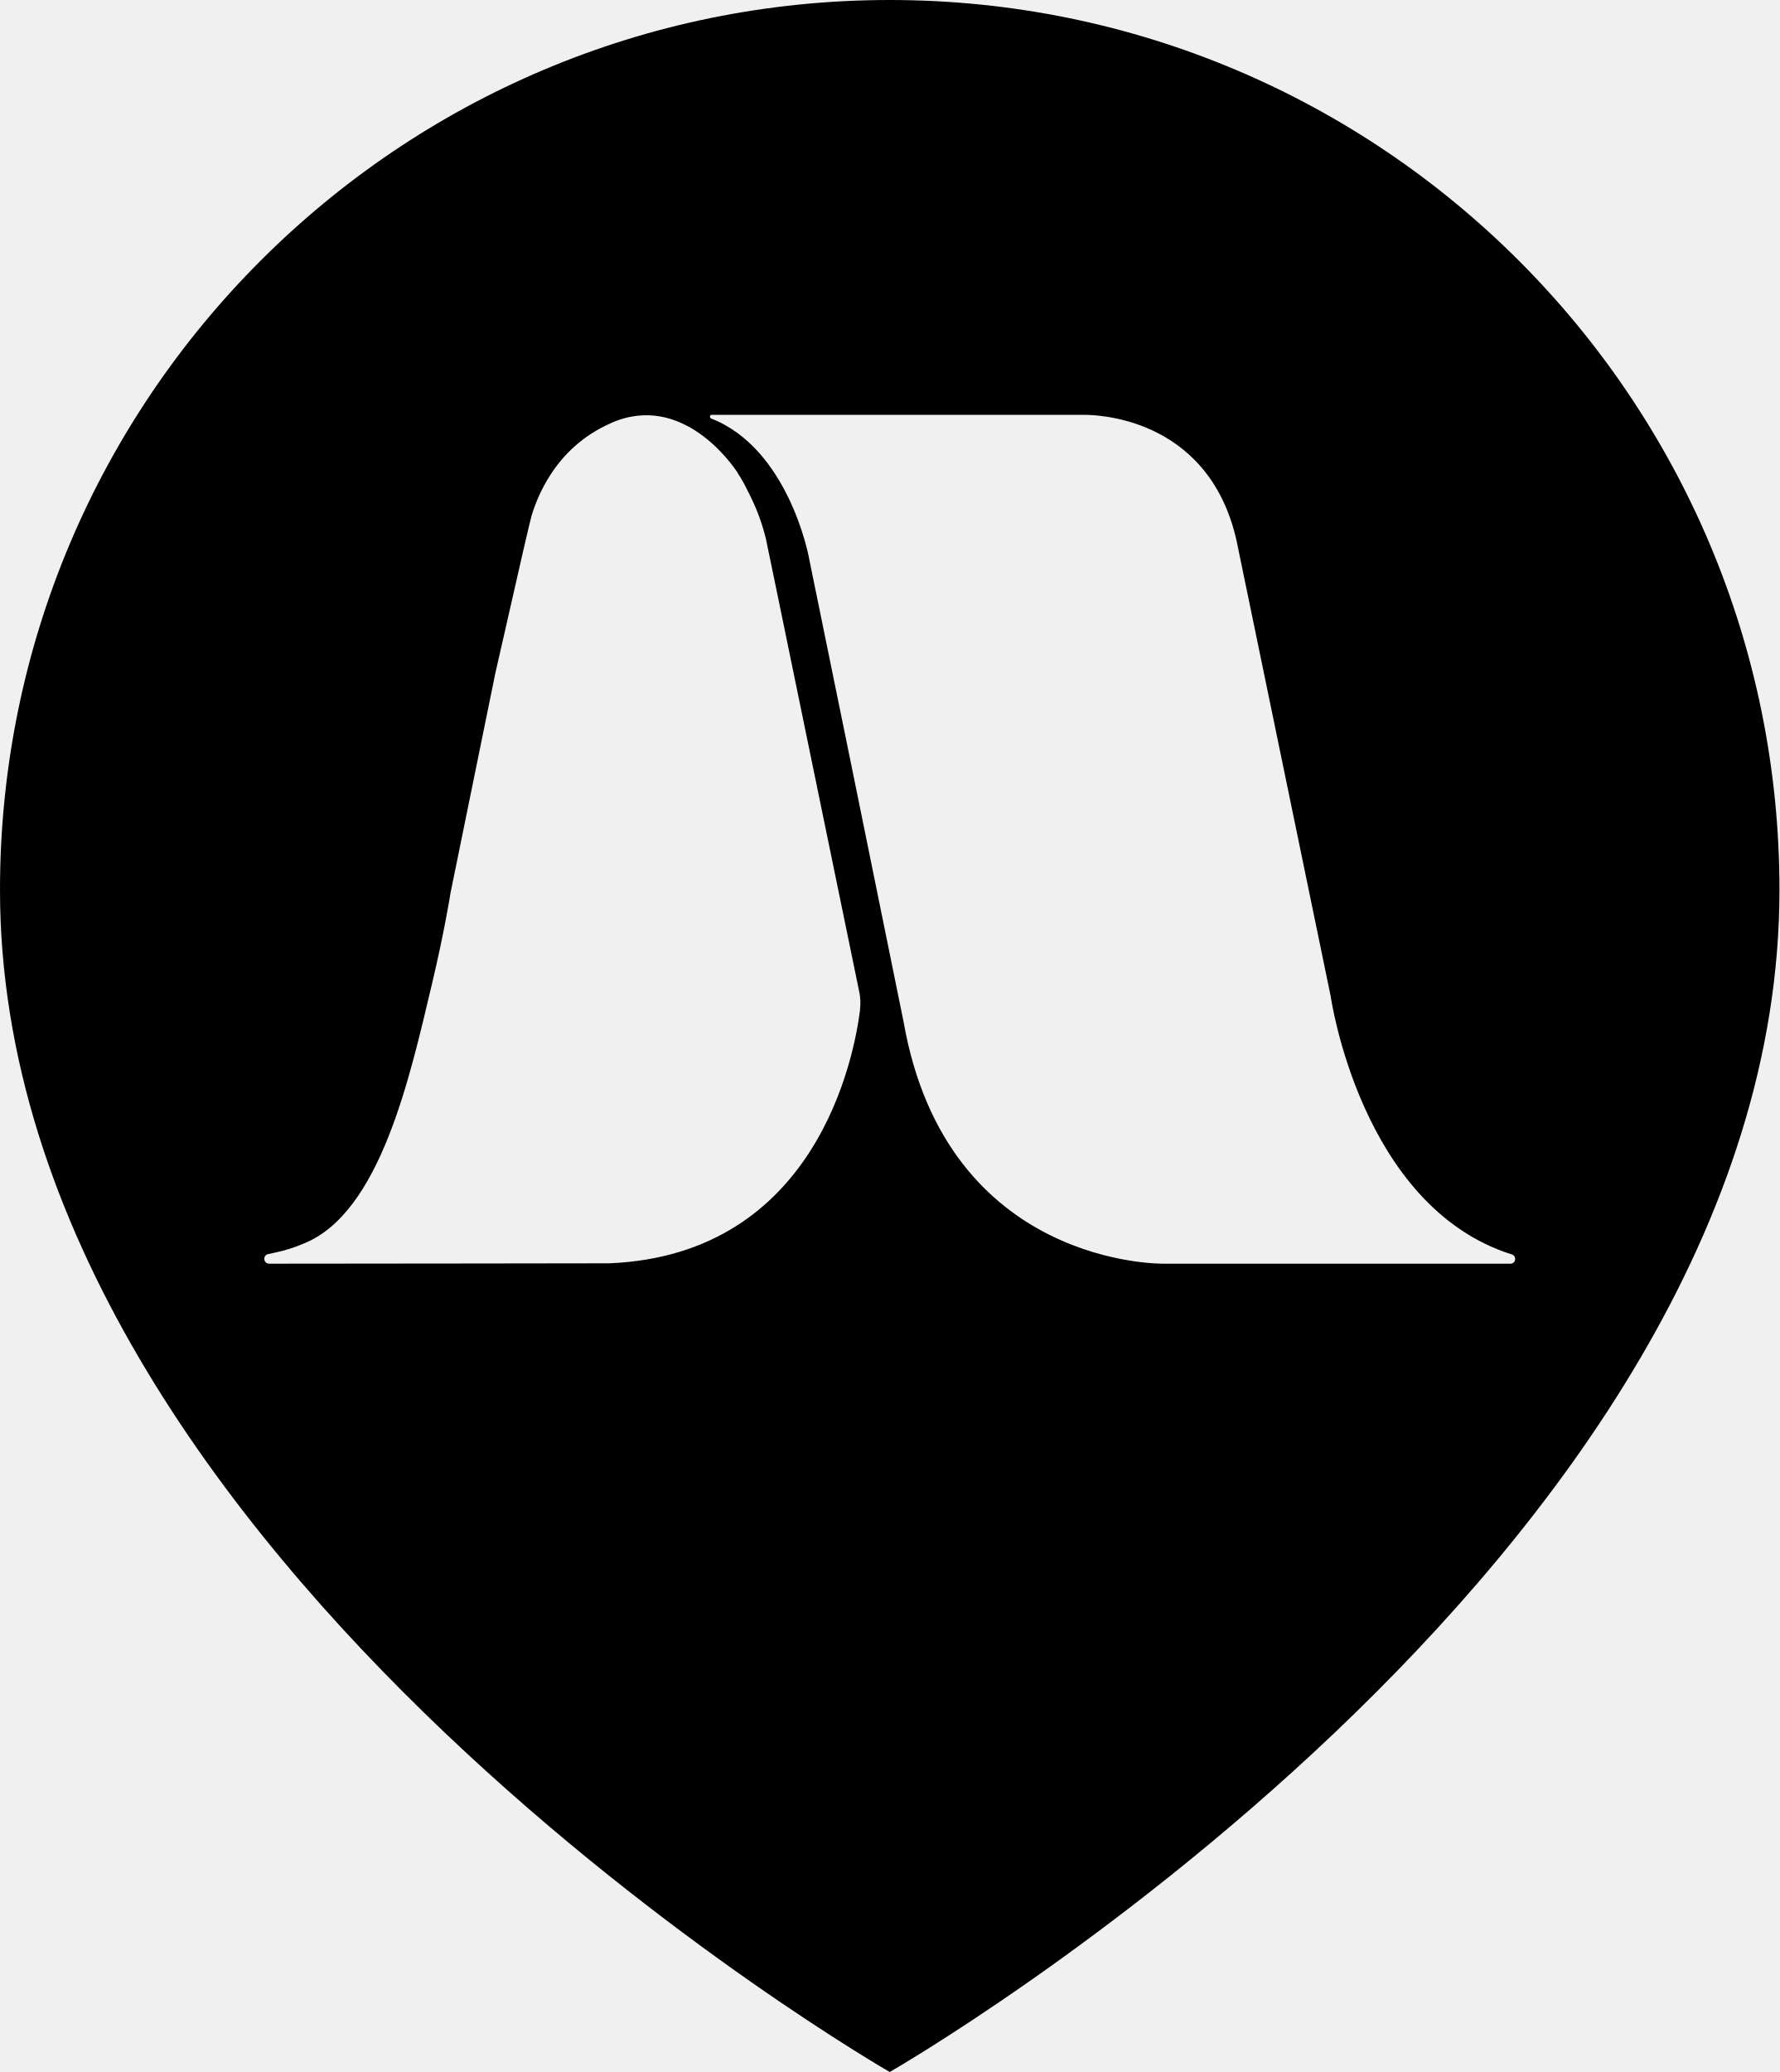
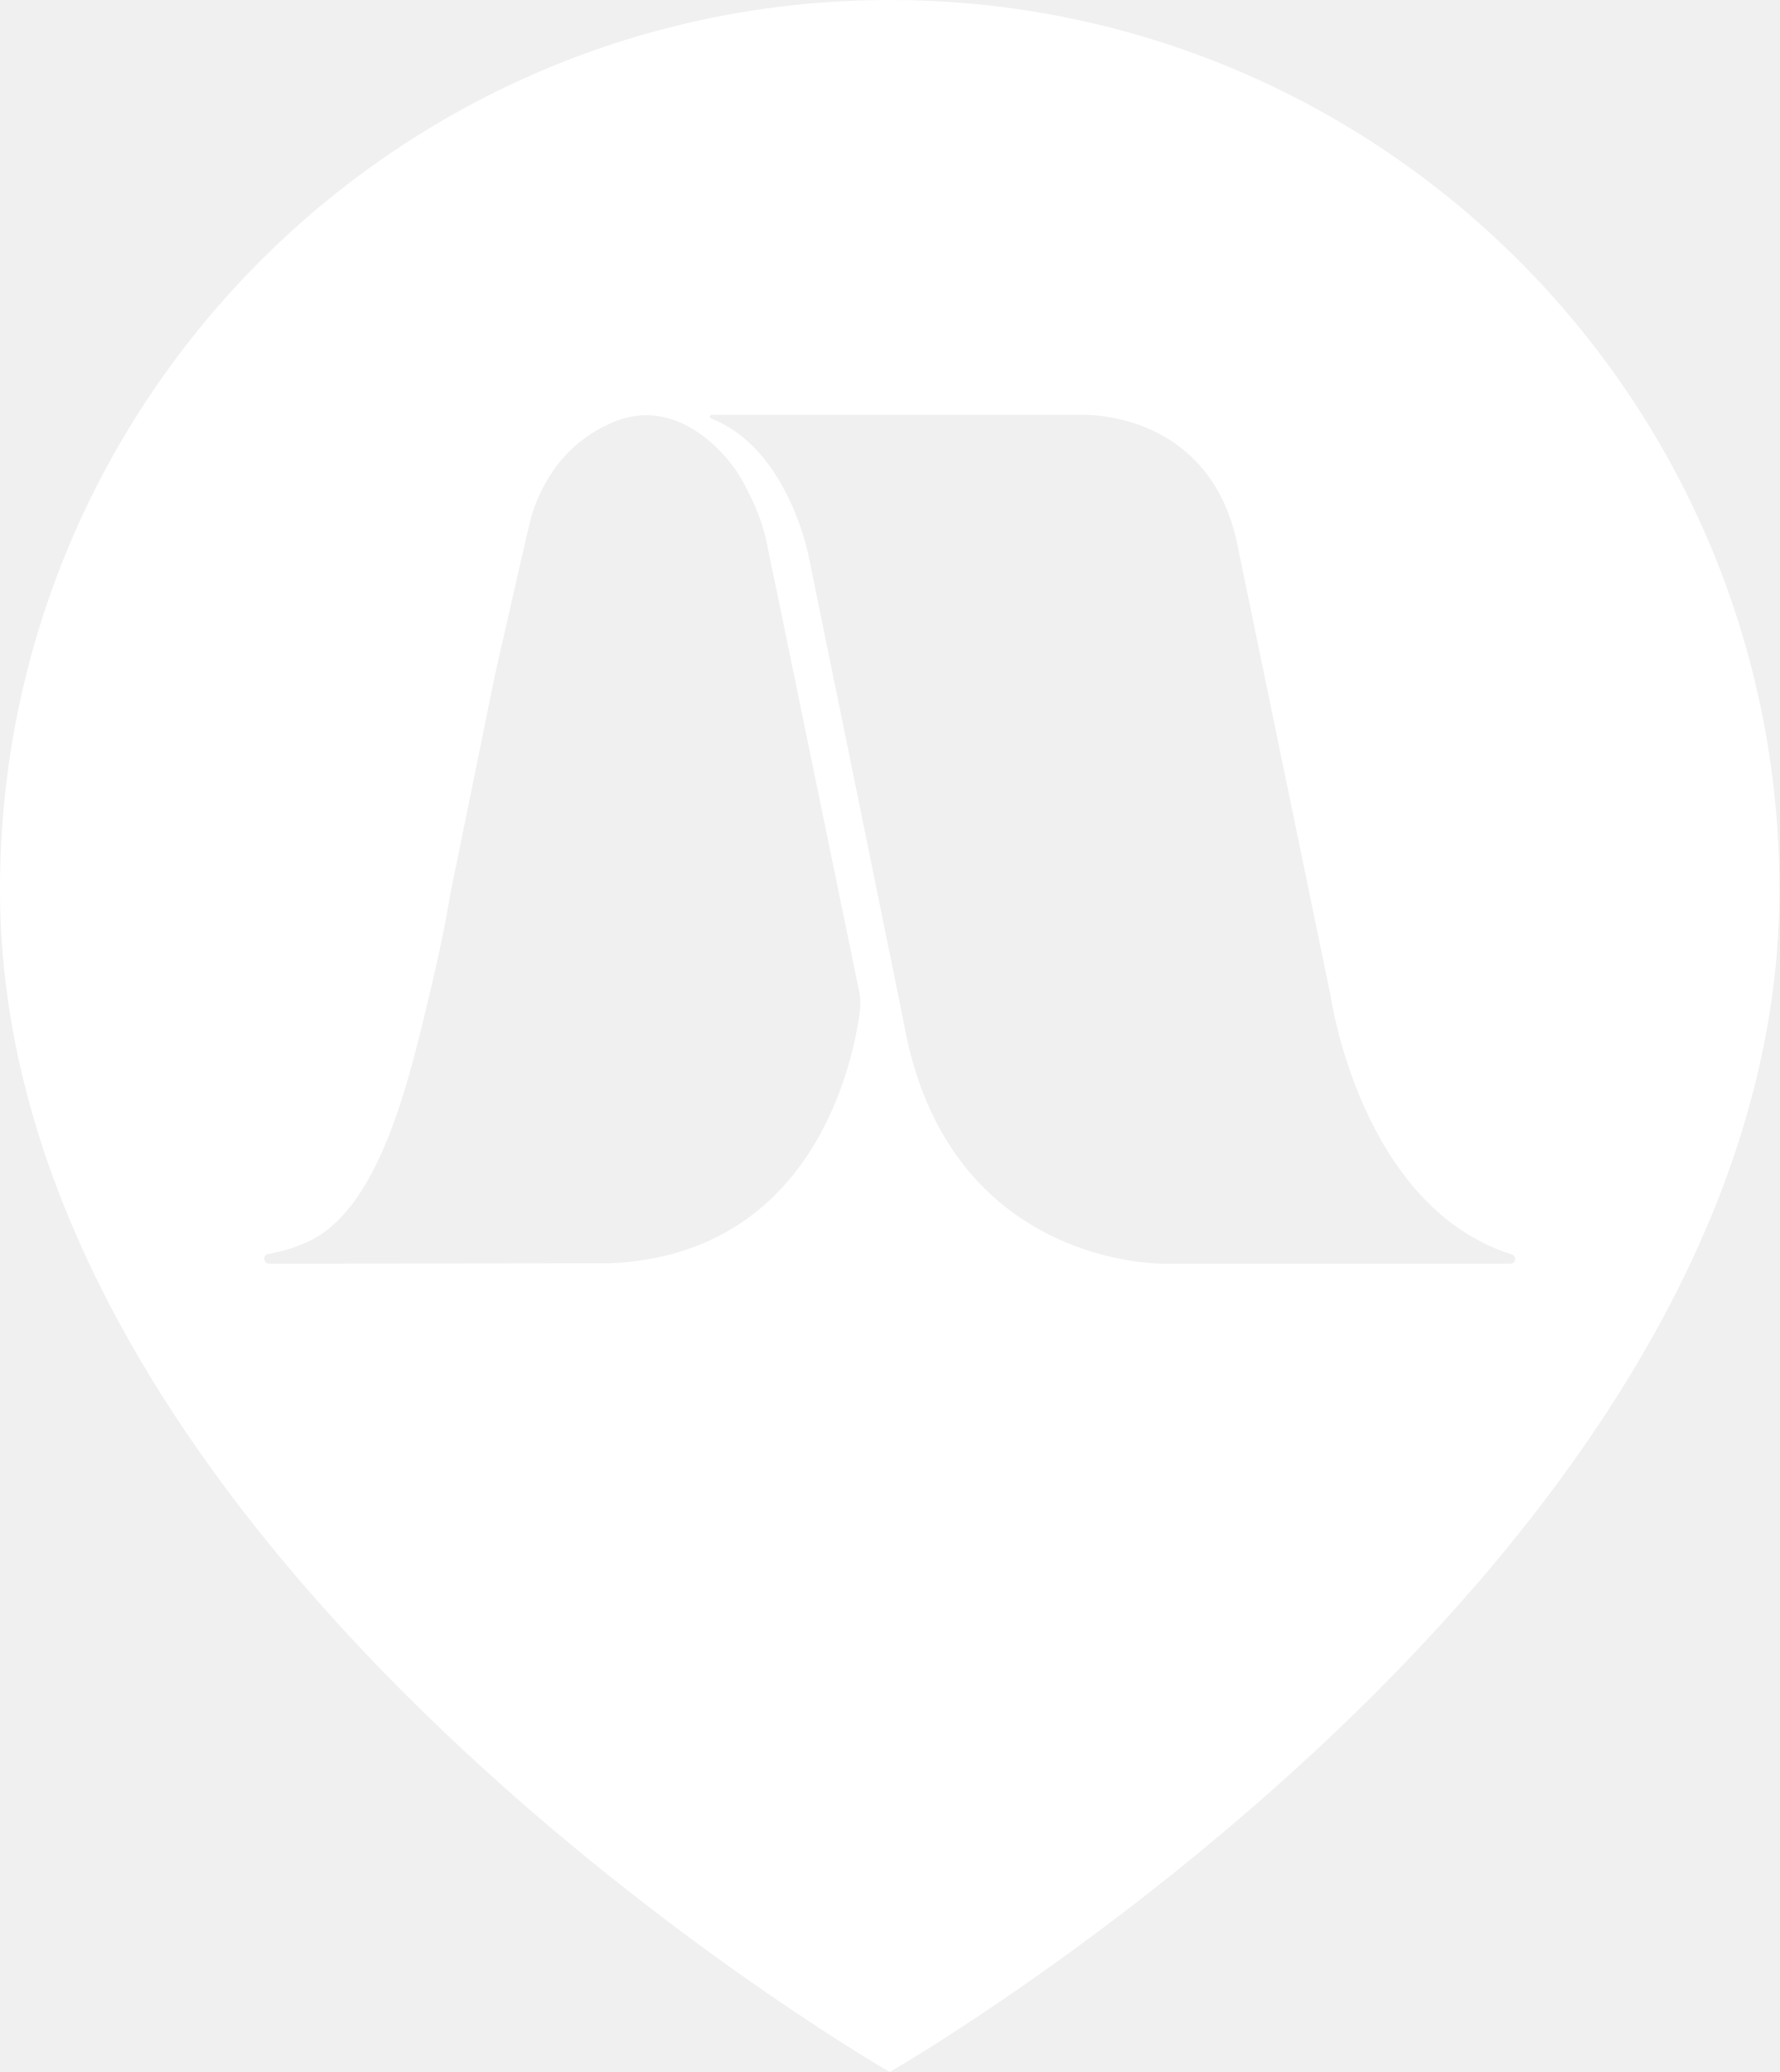
<svg xmlns="http://www.w3.org/2000/svg" id="Capa_2" data-name="Capa 2" viewBox="0 0 140.54 163.62">
  <defs>
-     
+     <style>
+       .cls-1 {
+         fill: #fff;
+       }
+     </style>
  </defs>
  <g id="Capa_1-2" data-name="Capa 1">
    <path class="cls-1" d="M70.27,0C31.46,0,0,31.47,0,70.27c0,53.03,70.27,93.35,70.27,93.35,0,0,70.27-40.31,70.27-93.35C140.54,31.47,109.08,0,70.27,0ZM67.93,79.73c-.46,3.65-3.38,19.33-19.78,20.03,0,0-20.33.03-26.89.03-.47,0-.53-.68-.07-.76,0,0,.32-.07.47-.1.85-.18,1.61-.42,2.3-.72,6.08-2.41,8.41-13.17,10.17-20.57.92-3.87,1.4-6.79,1.44-7.05v-.02l3.49-17.11s0,0,0-.03c.11-.5,1.45-6.37,2.28-10.01.32-1.38.57-2.43.64-2.69.27-.89.73-2.06,1.49-3.23,0,0,.02-.02.02-.03.99-1.53,2.5-3.07,4.77-4.06,0,0,.02,0,.03-.02,5.61-2.44,9.56,3.32,9.96,3.93,0,0,0,0,0,.02,0,.02.02.03.02.03h0c.28.42.54.89.78,1.39.56,1.08,1.05,2.22,1.43,3.74.07.27,5.57,27.07,7.38,35.81.1.47.12.94.06,1.42ZM119.29,99.79h-27.35s-17.17.36-20.58-19.12l-4.1-20.14-3.37-16.48h0v-.02c-.05-.26-1.67-8.62-7.72-10.98-.14-.06-.12-.25,0-.29h29.47c.62,0,9.75,0,12.01,9.88l7.45,36.05s2.35,16.57,14.27,20.36h.02c.42.13.34.74-.1.74Z" />
  </g>
</svg>
